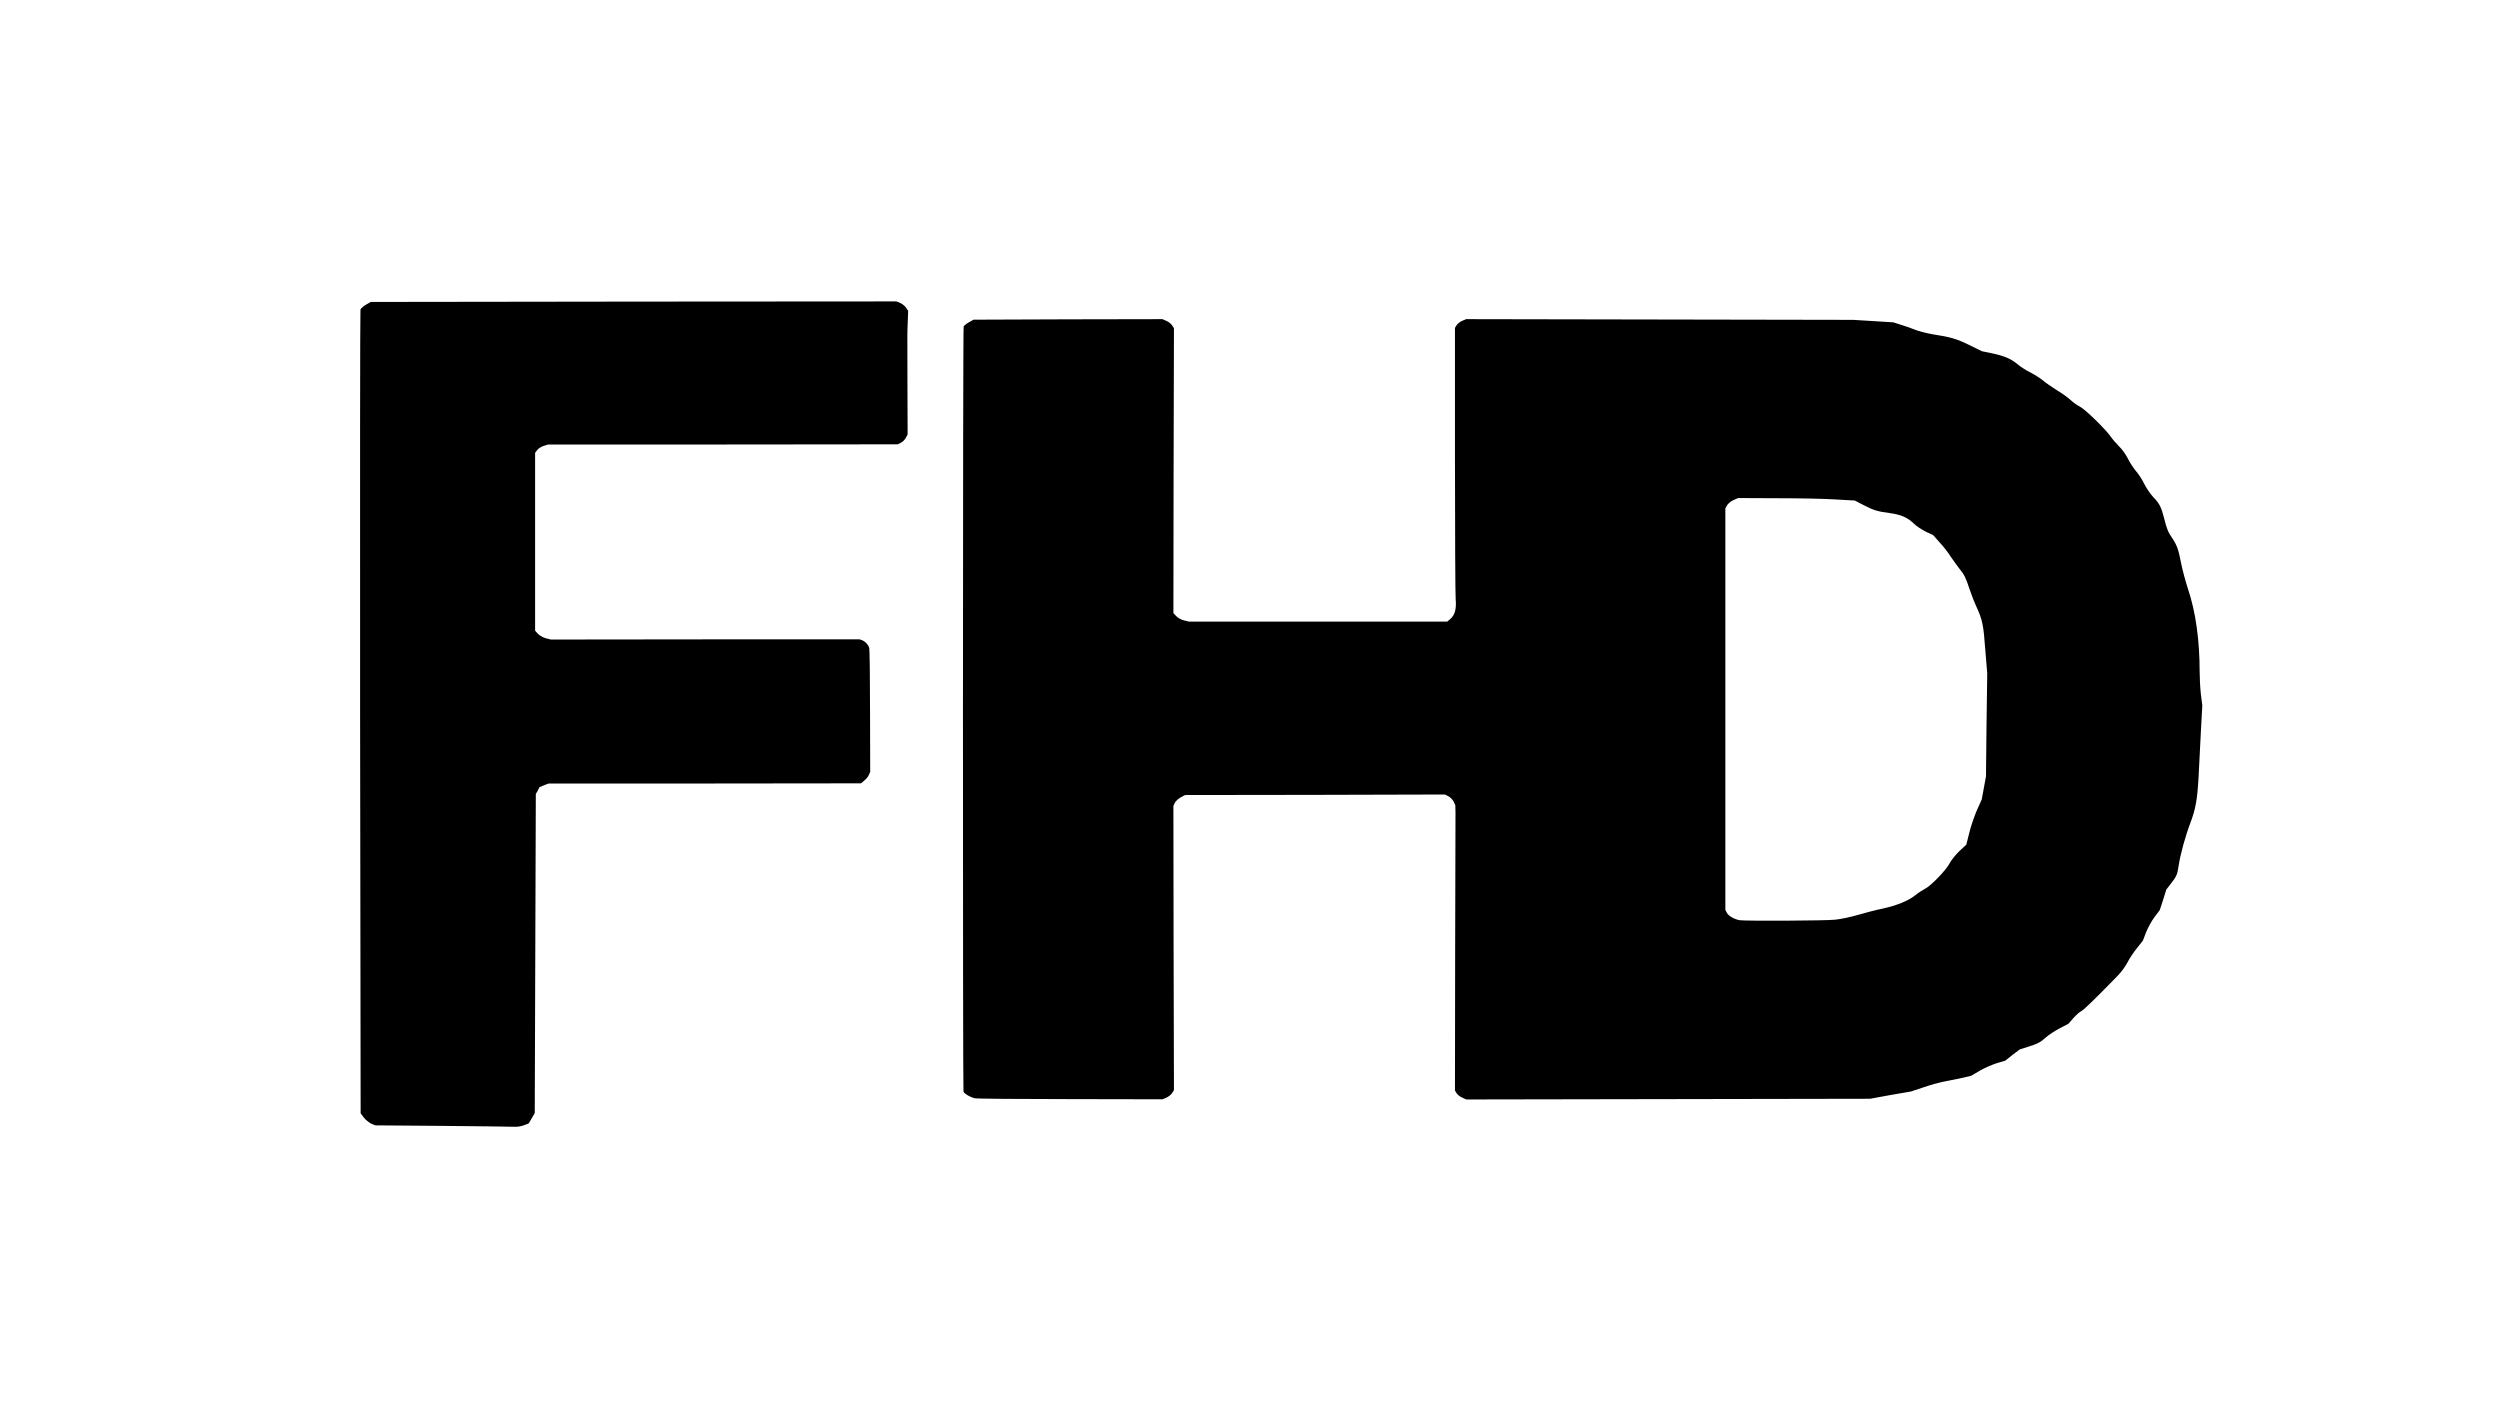
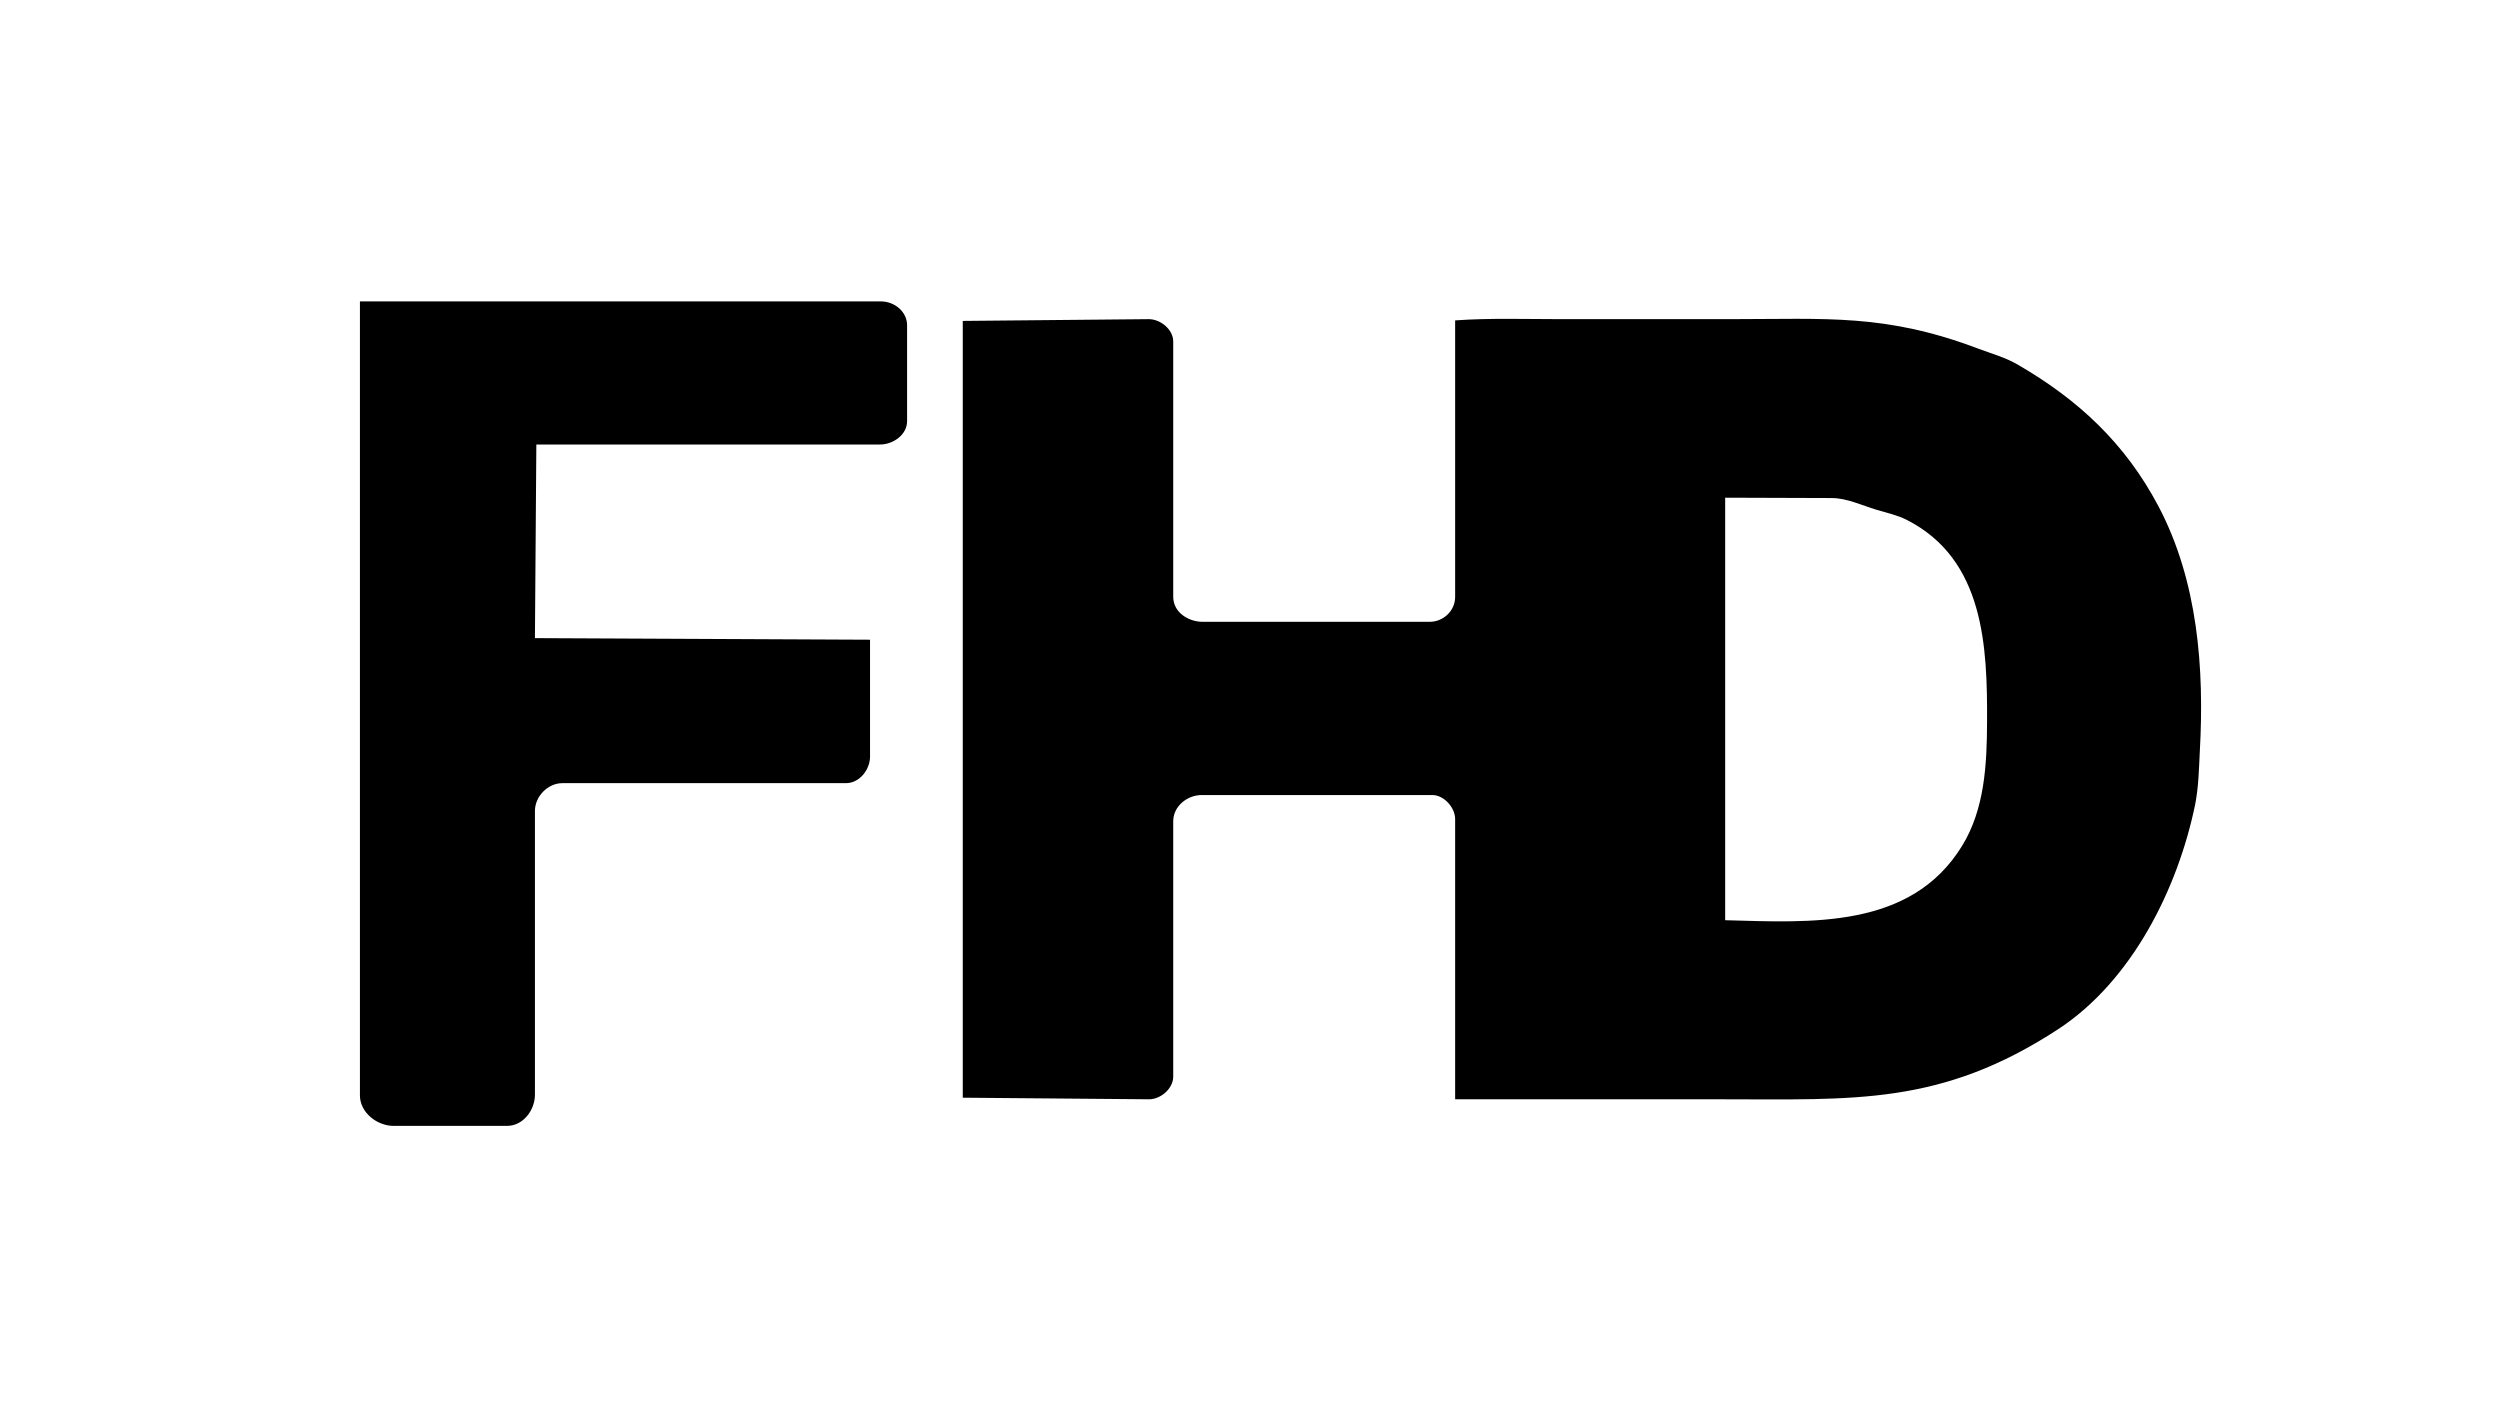
<svg xmlns="http://www.w3.org/2000/svg" width="141" height="80" viewBox="0 0 141 80">
-   <path fill="#000000" fill-rule="evenodd" d="M24.94 63.5L21.16 63.47L20.93 63.37C20.81 63.31 20.62 63.16 20.52 63.03L20.34 62.79L20.31 40.19C20.3 27.76 20.31 17.53 20.33 17.46C20.36 17.39 20.5 17.26 20.65 17.18L20.91 17.03L35.73 17.01L50.56 17L50.78 17.09C50.89 17.14 51.04 17.26 51.1 17.35L51.22 17.53L51.2 18.09C51.17 18.82 51.17 18.55 51.18 21.73L51.19 24.5L51.09 24.69C51.04 24.79 50.92 24.92 50.81 24.97L50.63 25.06L40.77 25.07L30.91 25.07L30.66 25.15C30.53 25.19 30.37 25.29 30.3 25.38L30.18 25.54L30.18 30.56L30.18 35.57L30.34 35.75C30.44 35.85 30.64 35.96 30.79 36L31.07 36.07L39.77 36.06L48.48 36.06L48.63 36.11C48.8 36.18 48.96 36.35 49.02 36.52C49.05 36.59 49.07 38.19 49.07 40.08L49.08 43.53L49.01 43.69C48.98 43.78 48.86 43.93 48.75 44.02L48.56 44.18L39.75 44.19L30.94 44.19L30.68 44.29L30.43 44.39L30.33 44.59L30.22 44.78L30.19 53.78L30.16 62.78L29.99 63.07L29.82 63.36L29.56 63.46C29.42 63.52 29.18 63.56 29.01 63.55C28.85 63.54 27.02 63.52 24.94 63.5ZM54.96 61.94C54.72 61.88 54.39 61.69 54.34 61.57C54.3 61.45 54.3 18.54 54.35 18.42C54.36 18.37 54.5 18.26 54.64 18.18L54.91 18.03L60.23 18.01L65.56 18L65.77 18.09C65.89 18.14 66.04 18.25 66.1 18.34L66.21 18.51L66.21 18.83C66.21 19.01 66.2 22.63 66.19 26.87L66.18 34.58L66.34 34.75C66.44 34.85 66.63 34.96 66.78 34.99L67.06 35.06L74.34 35.06L81.62 35.06L81.81 34.9C82.05 34.69 82.15 34.34 82.1 33.81C82.08 33.59 82.06 30.05 82.06 25.95L82.06 18.49L82.16 18.33C82.21 18.25 82.36 18.14 82.48 18.09L82.69 18L93.61 18.02L104.53 18.04L105.66 18.11L106.78 18.18L107.22 18.32C107.46 18.39 107.82 18.52 108.02 18.6C108.21 18.68 108.65 18.79 108.98 18.85C110.03 19.01 110.38 19.12 111.09 19.47L111.78 19.81L112.36 19.93C113.07 20.08 113.42 20.24 113.8 20.55C113.96 20.69 114.28 20.89 114.5 21C114.72 21.11 115.04 21.31 115.2 21.44C115.36 21.58 115.73 21.83 116.01 22.01C116.3 22.18 116.64 22.43 116.78 22.56C116.92 22.69 117.15 22.86 117.3 22.93C117.6 23.08 118.75 24.2 119.04 24.62C119.15 24.78 119.37 25.03 119.53 25.19C119.69 25.34 119.9 25.64 120.01 25.86C120.11 26.07 120.32 26.39 120.47 26.57C120.63 26.76 120.84 27.08 120.94 27.3C121.05 27.52 121.27 27.85 121.43 28.02C121.81 28.42 121.89 28.59 122.06 29.24C122.21 29.85 122.28 30.01 122.52 30.36C122.78 30.75 122.87 31.01 123.01 31.74C123.08 32.11 123.26 32.78 123.41 33.24C123.84 34.52 124.06 36.13 124.06 37.88C124.06 38.24 124.09 38.81 124.13 39.16L124.21 39.79L124.13 41.25C124.09 42.06 124.03 43.22 124 43.82C123.93 45.1 123.83 45.65 123.52 46.46C123.25 47.17 122.97 48.2 122.88 48.8C122.8 49.33 122.77 49.41 122.43 49.85L122.18 50.17L122 50.75L121.81 51.33L121.51 51.73C121.35 51.94 121.14 52.33 121.04 52.58L120.86 53.05L120.52 53.48C120.33 53.71 120.09 54.08 119.99 54.28C119.88 54.49 119.64 54.83 119.44 55.03C118.11 56.39 117.55 56.94 117.38 57.03C117.28 57.08 117.08 57.26 116.93 57.43L116.66 57.74L116.16 58C115.88 58.15 115.54 58.37 115.4 58.5C115.08 58.79 114.91 58.88 114.34 59.05L113.91 59.19L113.5 59.5L113.1 59.82L112.6 59.97C112.32 60.06 111.89 60.25 111.64 60.4L111.18 60.67L110.73 60.78C110.48 60.83 110.04 60.92 109.75 60.98C109.46 61.03 108.9 61.18 108.5 61.32L107.78 61.56L106.62 61.76L105.47 61.97L94.08 61.99L82.7 62.01L82.48 61.91C82.36 61.86 82.21 61.75 82.16 61.67L82.06 61.51L82.07 53.9C82.08 49.71 82.09 46.08 82.09 45.84L82.08 45.41L81.98 45.2C81.92 45.09 81.79 44.96 81.69 44.91L81.5 44.81L74.17 44.83L66.84 44.84L66.61 44.96C66.48 45.03 66.33 45.16 66.27 45.26L66.18 45.45L66.19 53.15C66.2 57.38 66.21 60.99 66.21 61.17L66.21 61.49L66.1 61.66C66.04 61.75 65.89 61.86 65.78 61.91L65.57 62L60.36 61.99C57.5 61.99 55.07 61.97 54.96 61.94ZM103.51 51.87C103.81 51.84 104.38 51.72 104.79 51.6C105.2 51.48 105.81 51.32 106.16 51.25C106.98 51.07 107.62 50.81 108.01 50.5C108.18 50.36 108.43 50.2 108.55 50.14C108.88 49.99 109.78 49.06 109.97 48.67C110.07 48.49 110.31 48.19 110.52 47.99L110.9 47.64L111.07 46.96C111.16 46.59 111.36 46.01 111.5 45.69L111.77 45.09L111.89 44.44L112.01 43.78L112.04 40.88L112.08 37.97L111.97 36.65C111.87 35.24 111.81 34.97 111.48 34.24C111.36 33.99 111.19 33.54 111.09 33.25C110.87 32.58 110.79 32.41 110.5 32.06C110.38 31.91 110.17 31.61 110.03 31.41C109.9 31.2 109.63 30.84 109.41 30.61L109.03 30.18L108.62 29.99C108.4 29.88 108.09 29.68 107.94 29.53C107.58 29.18 107.22 29.03 106.6 28.94C105.9 28.85 105.67 28.78 105.11 28.49L104.61 28.23L103.54 28.17C102.95 28.13 101.47 28.1 100.25 28.1L98.03 28.09L97.76 28.21C97.61 28.28 97.45 28.41 97.4 28.51L97.31 28.68L97.31 40L97.31 51.32L97.4 51.49C97.49 51.66 97.82 51.85 98.12 51.9C98.47 51.95 103 51.93 103.51 51.87Z" />
+   <path fill="#000000" fill-rule="evenodd" d="M20.3 17L49.69 17C50.43 17 51.16 17.56 51.16 18.35L51.16 23.75C51.16 24.53 50.36 25.07 49.64 25.07L30.25 25.07L30.17 35.99L49.07 36.08L49.07 42.67C49.07 43.41 48.48 44.17 47.71 44.17L31.72 44.17C30.89 44.17 30.17 44.92 30.17 45.74L30.17 61.74C30.17 62.6 29.52 63.5 28.59 63.5L22.2 63.5C21.28 63.5 20.3 62.76 20.3 61.78L20.3 17ZM82.07 62L82.07 46.19C82.07 45.55 81.44 44.84 80.78 44.84L67.78 44.84C66.96 44.84 66.17 45.47 66.17 46.32L66.17 60.72C66.17 61.4 65.46 62 64.81 62L54.3 61.91L54.3 18.1L64.79 18C65.45 18 66.17 18.58 66.17 19.26L66.17 33.66C66.17 34.54 67.03 35.07 67.83 35.07L80.64 35.07C81.4 35.07 82.07 34.45 82.07 33.67L82.07 18.07C84.03 17.93 86.03 18 88.01 18C91.21 18 94.41 18 97.61 18C103.04 18 106.34 17.68 111.59 19.67C112.34 19.95 113.11 20.16 113.81 20.57C117.24 22.56 119.86 25.01 121.73 28.54C123.96 32.76 124.33 37.7 124.07 42.37C124.02 43.37 124 44.38 123.81 45.36C122.83 50.12 120.25 55.31 116.09 58.04C109.47 62.37 104.56 62 97.08 62C92.07 62 87.07 62 82.07 62ZM97.3 28.07L97.3 51.9C102.13 52.03 107.77 52.41 110.66 47.71C111.94 45.63 112.06 43.1 112.07 40.74C112.09 36.47 111.92 31.55 107.54 29.32C107 29.05 106.41 28.92 105.83 28.75C105.03 28.51 104.16 28.09 103.31 28.09L97.3 28.07Z" />
</svg>
